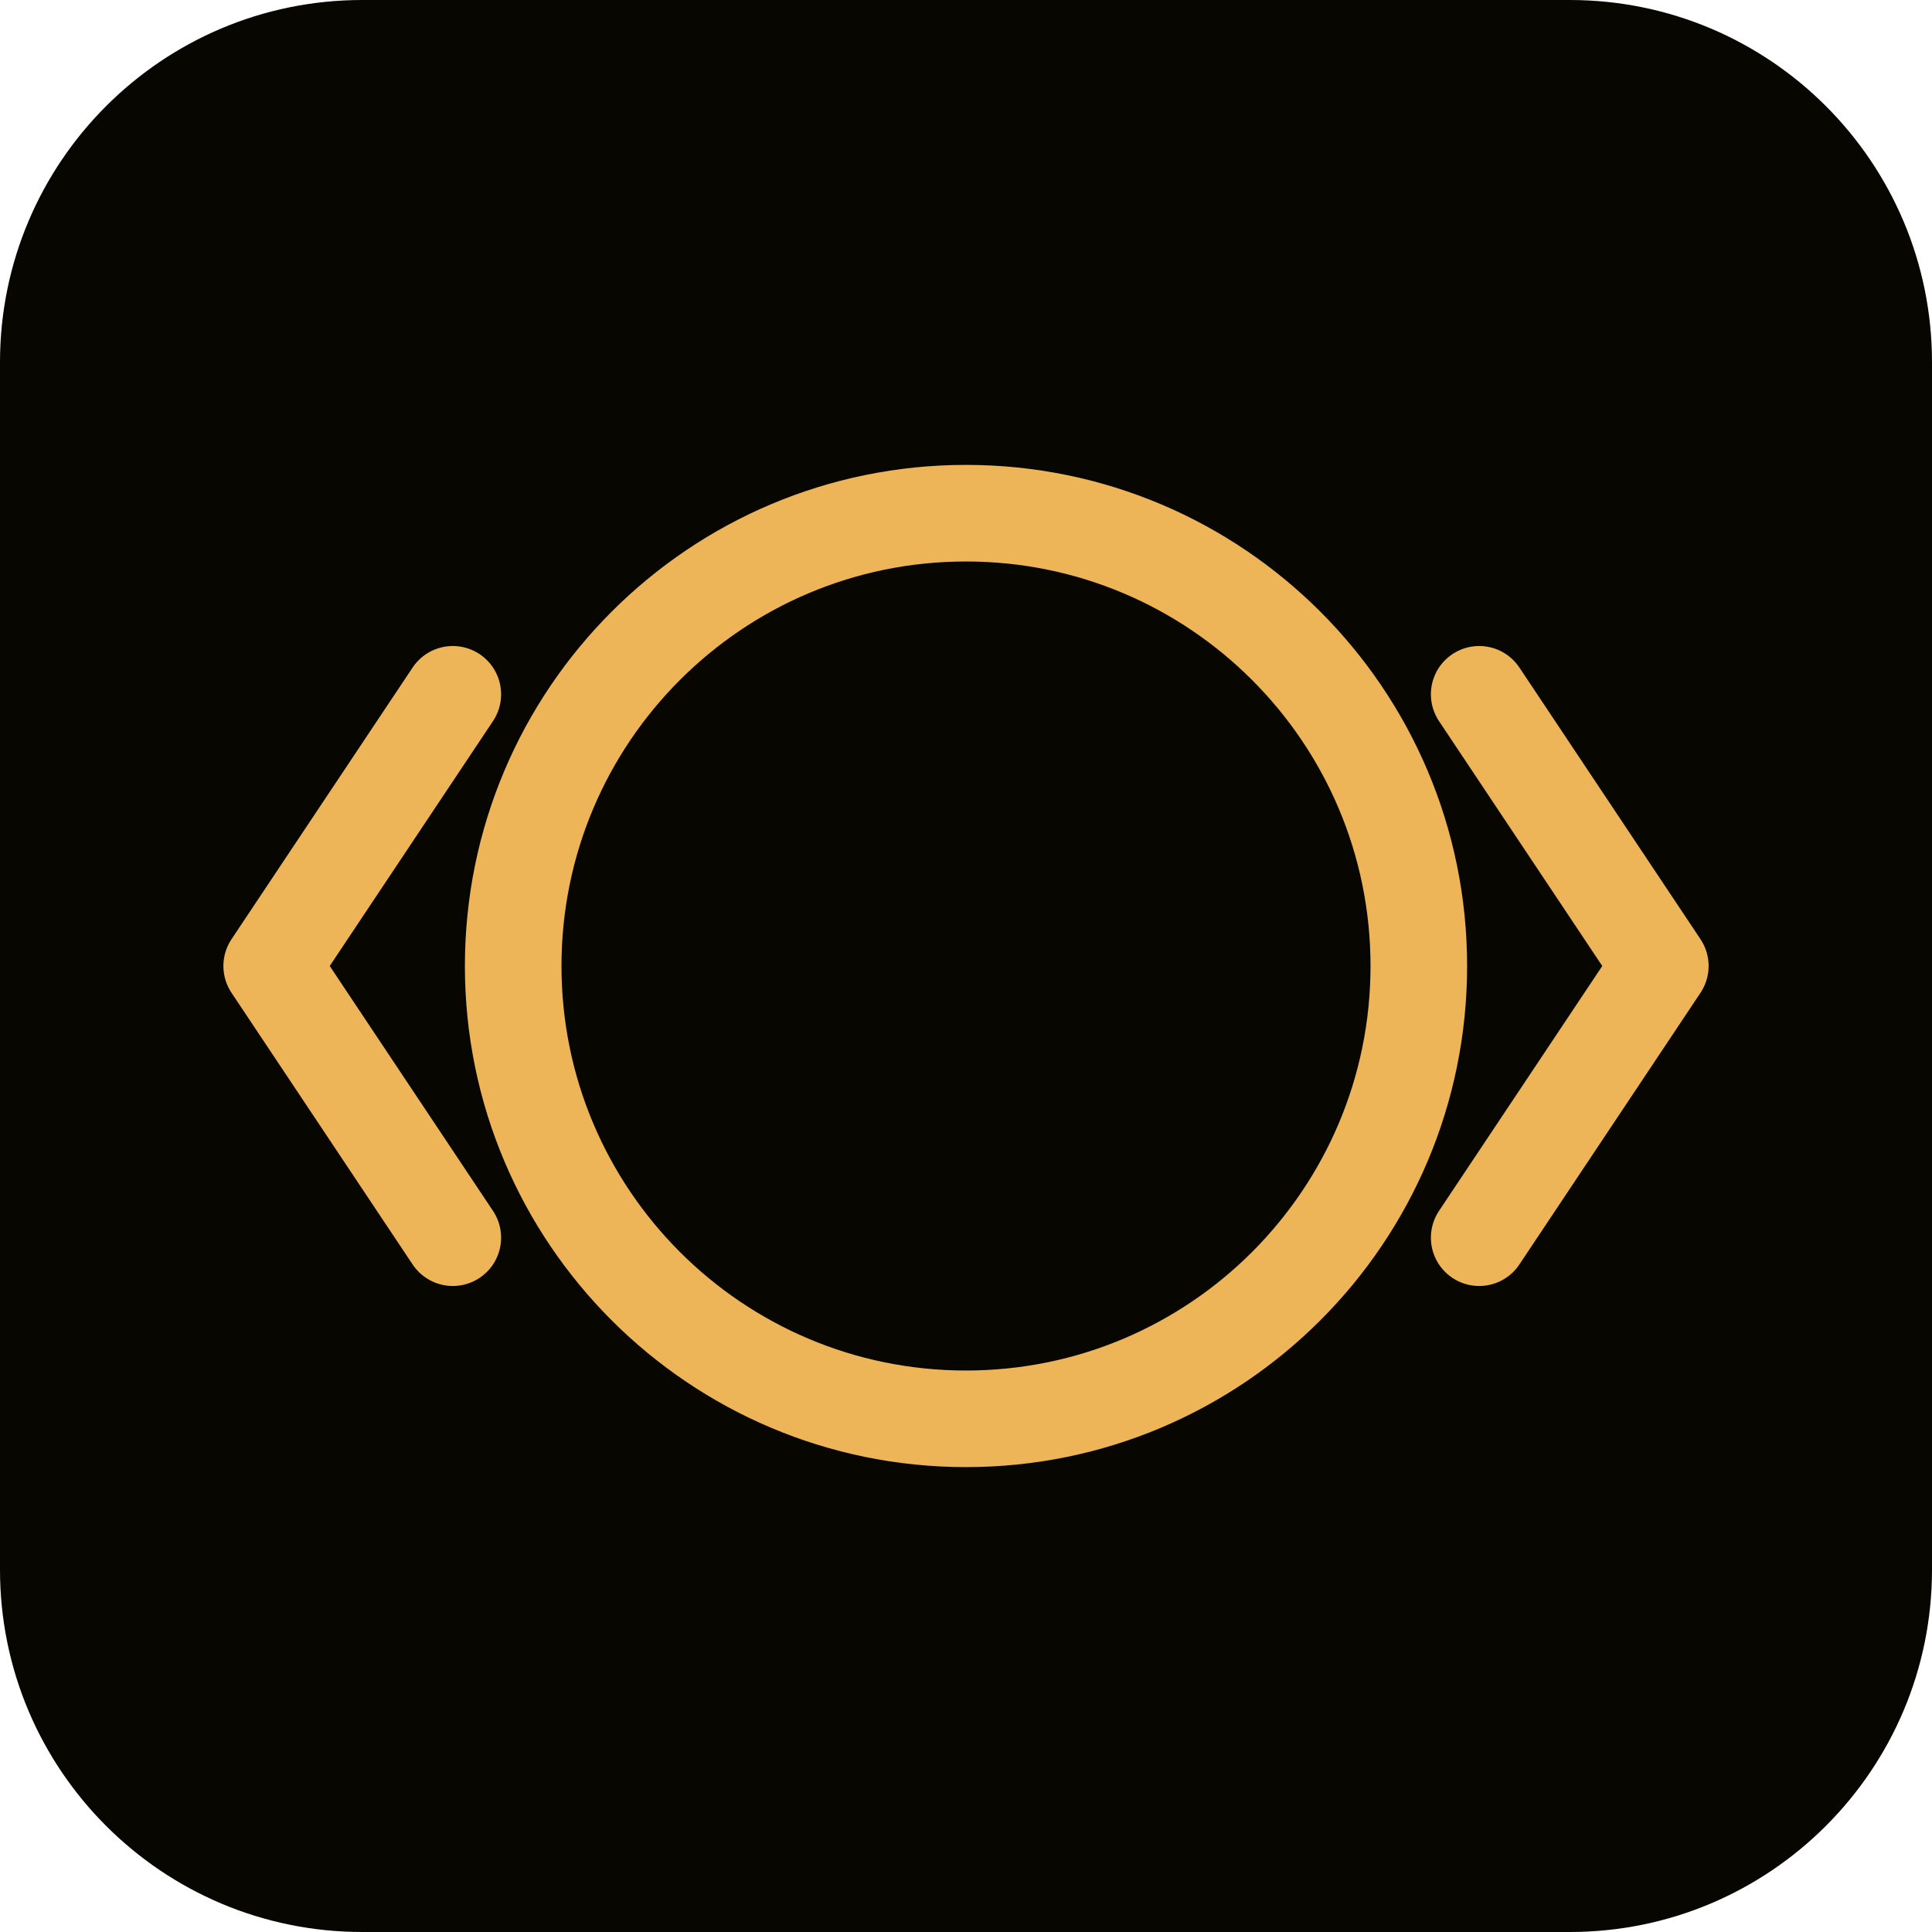
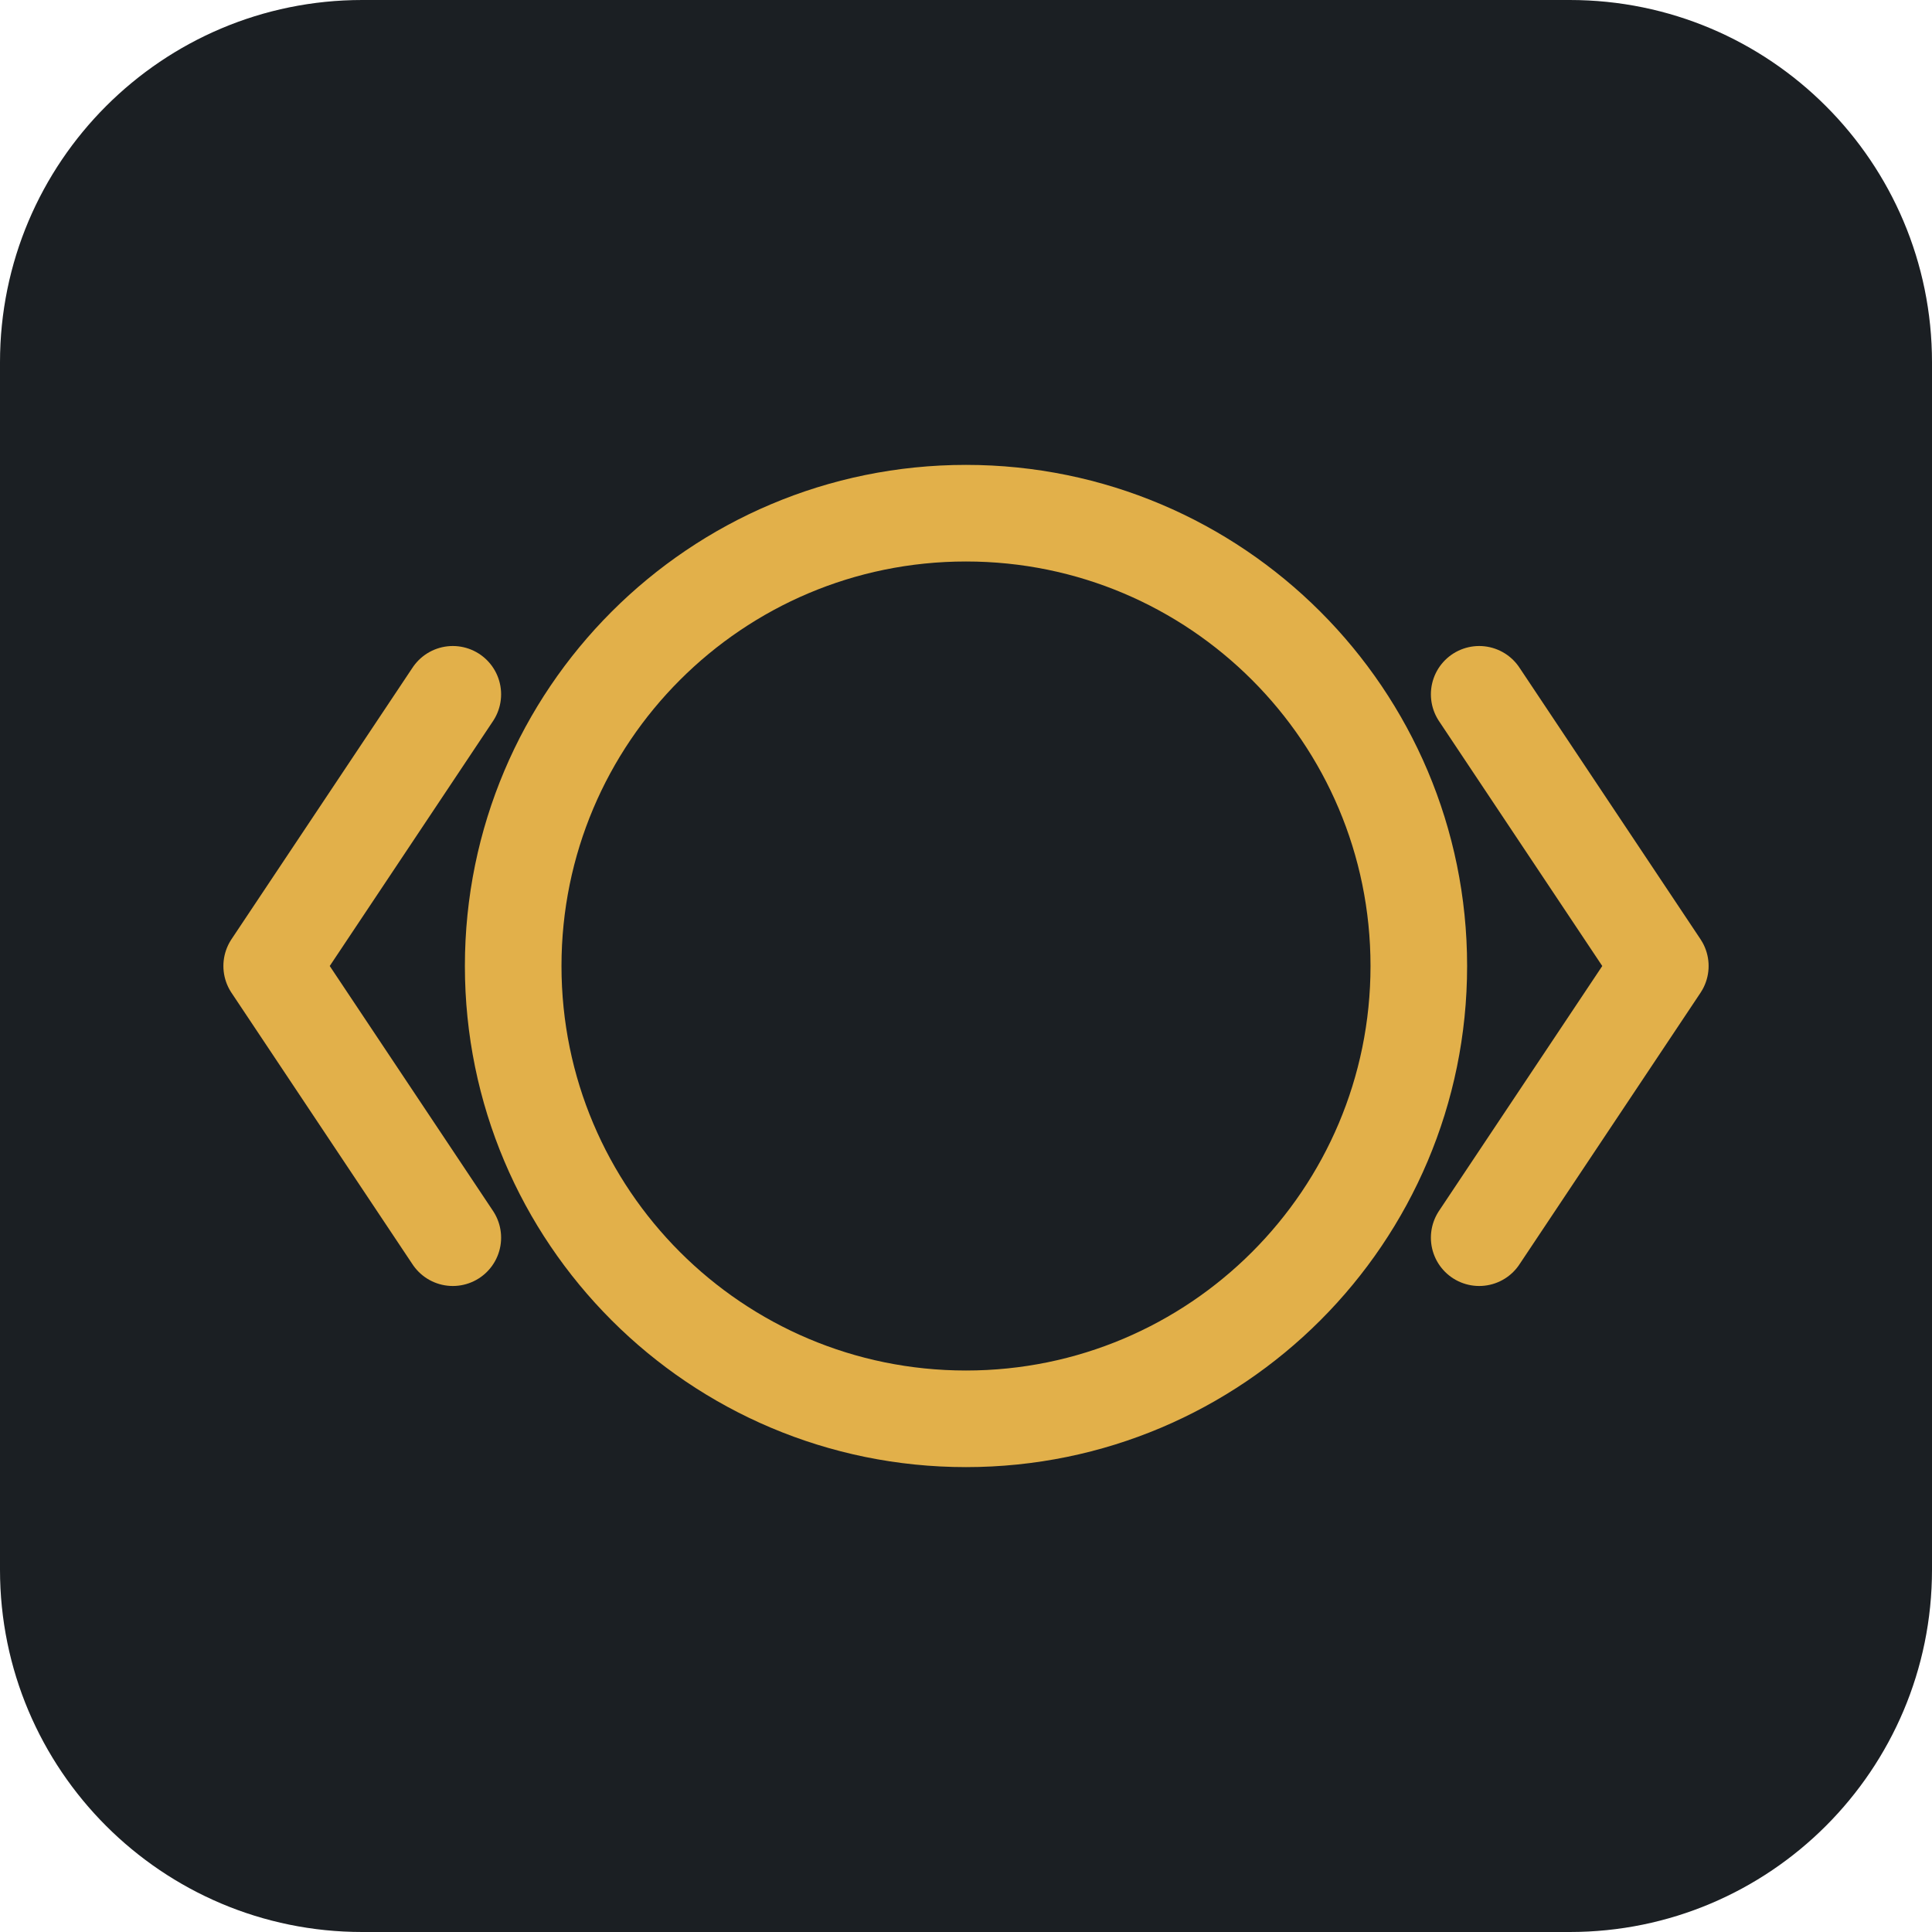
<svg xmlns="http://www.w3.org/2000/svg" viewBox="0 0 32 32" fill="none">
-   <rect width="32" height="32" fill="#070600" rx="6" />
-   <circle cx="16" cy="16" r="7.5" stroke="#edb458" stroke-width="1.6" />
-   <polyline points="7.5,11.5 4.5,16 7.5,20.5" stroke="#edb458" stroke-width="1.6" stroke-linecap="round" stroke-linejoin="round" />
-   <polyline points="24.5,11.5 27.5,16 24.5,20.5" stroke="#edb458" stroke-width="1.6" stroke-linecap="round" stroke-linejoin="round" />
+   <rect width="32" height="32" fill="#1B1F23" rx="6" />
+   <circle cx="16" cy="16" r="7.5" stroke="#E2B04A" stroke-width="1.6" />
+   <polyline points="7.5,11.5 4.5,16 7.5,20.5" stroke="#E2B04A" stroke-width="1.6" stroke-linecap="round" stroke-linejoin="round" />
+   <polyline points="24.5,11.5 27.5,16 24.5,20.5" stroke="#E2B04A" stroke-width="1.6" stroke-linecap="round" stroke-linejoin="round" />
</svg>
